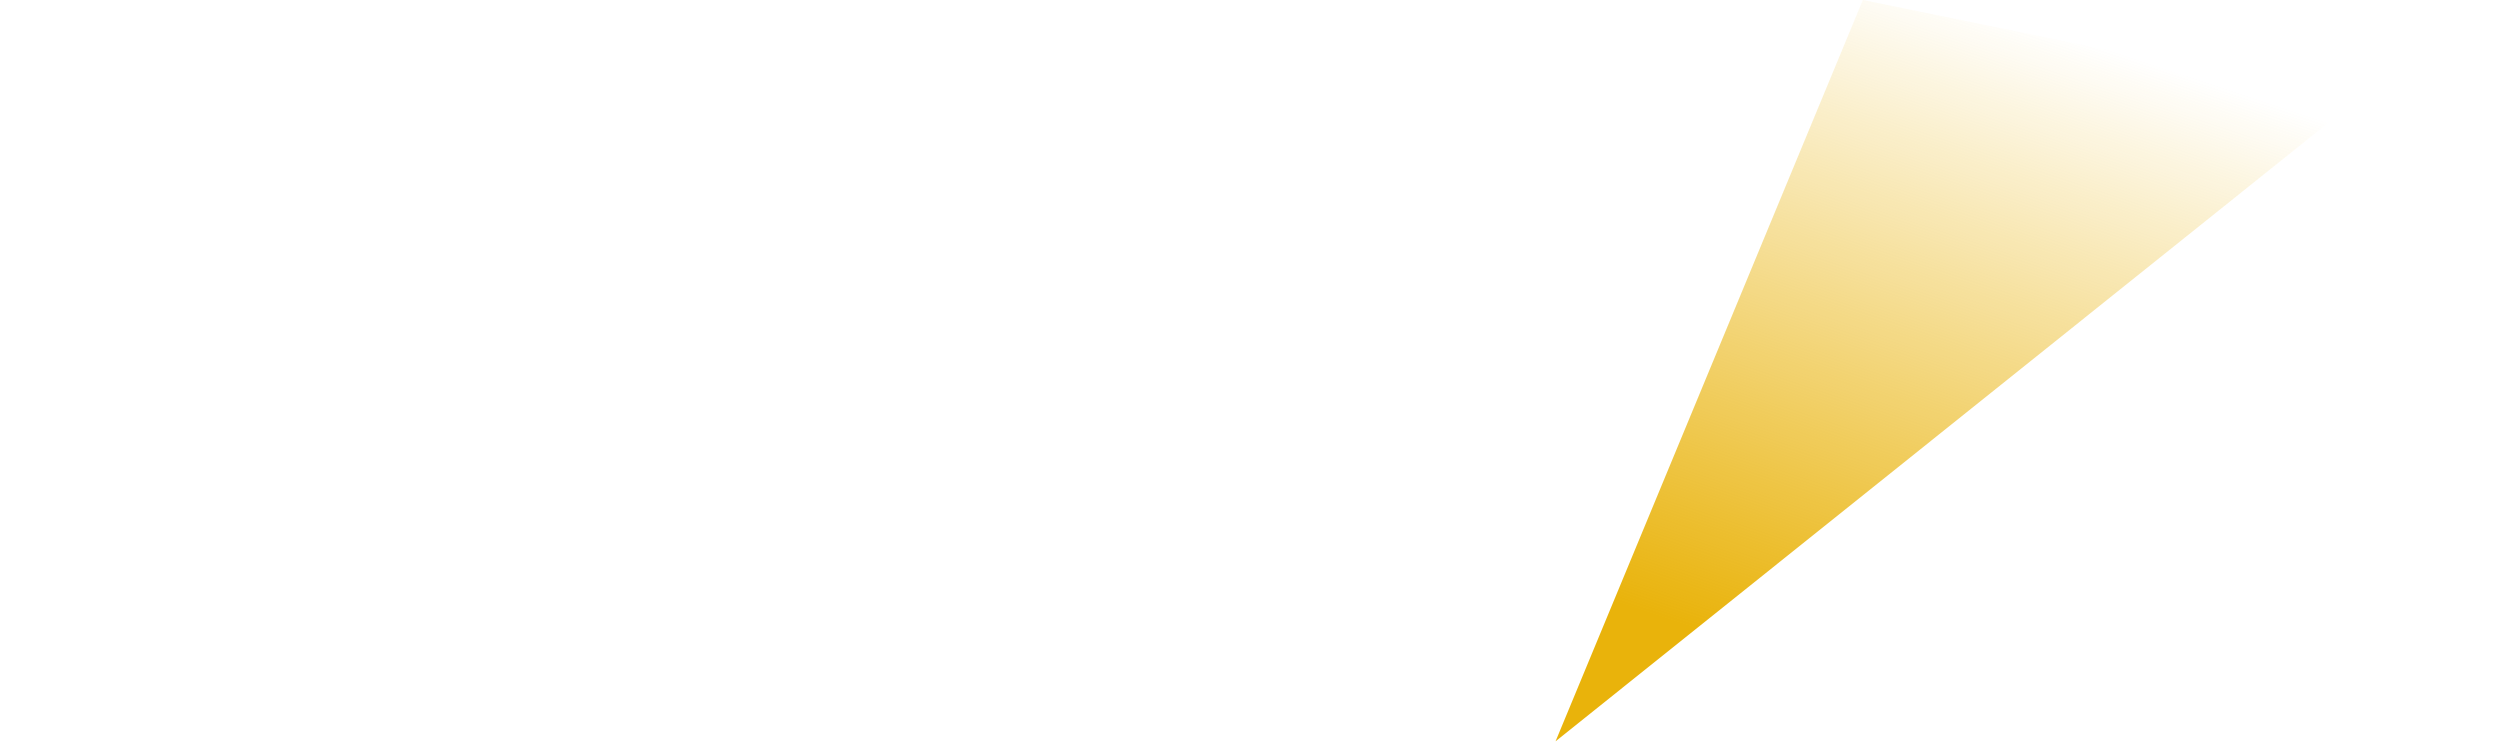
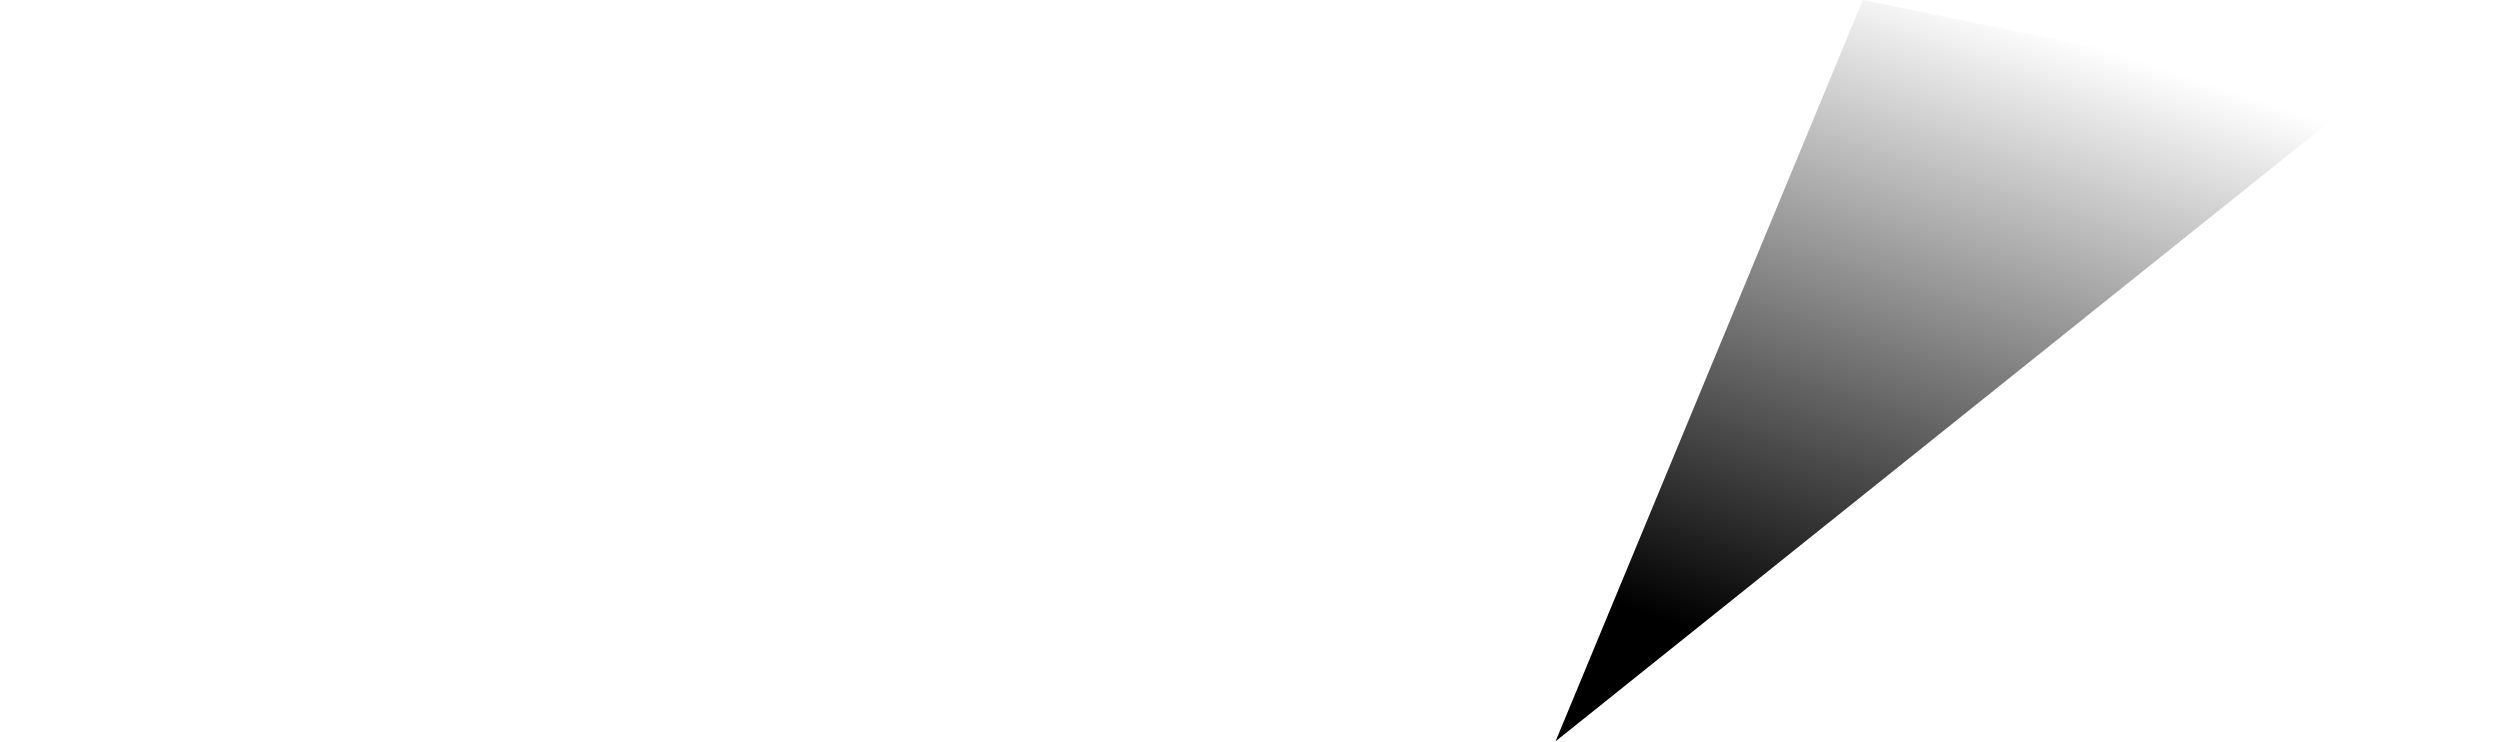
<svg xmlns="http://www.w3.org/2000/svg" width="1440" height="427">
  <defs>
    <linearGradient id="a" x1="19.609%" x2="50%" y1="14.544%" y2="100%">
-       <stop offset="0%" stop-color="#e9b30b" />
-       <stop offset="100%" stop-color="#e9b30b" stop-opacity="0" />
+       <stop offset="0%" stop-color="currentColor" />
+       <stop offset="100%" stop-color="currentColor" stop-opacity="0" />
    </linearGradient>
  </defs>
  <path fill="url(#a)" fill-rule="evenodd" d="m896 0 461 369-284 58z" transform="matrix(1 0 0 -1 0 427)" />
</svg>
